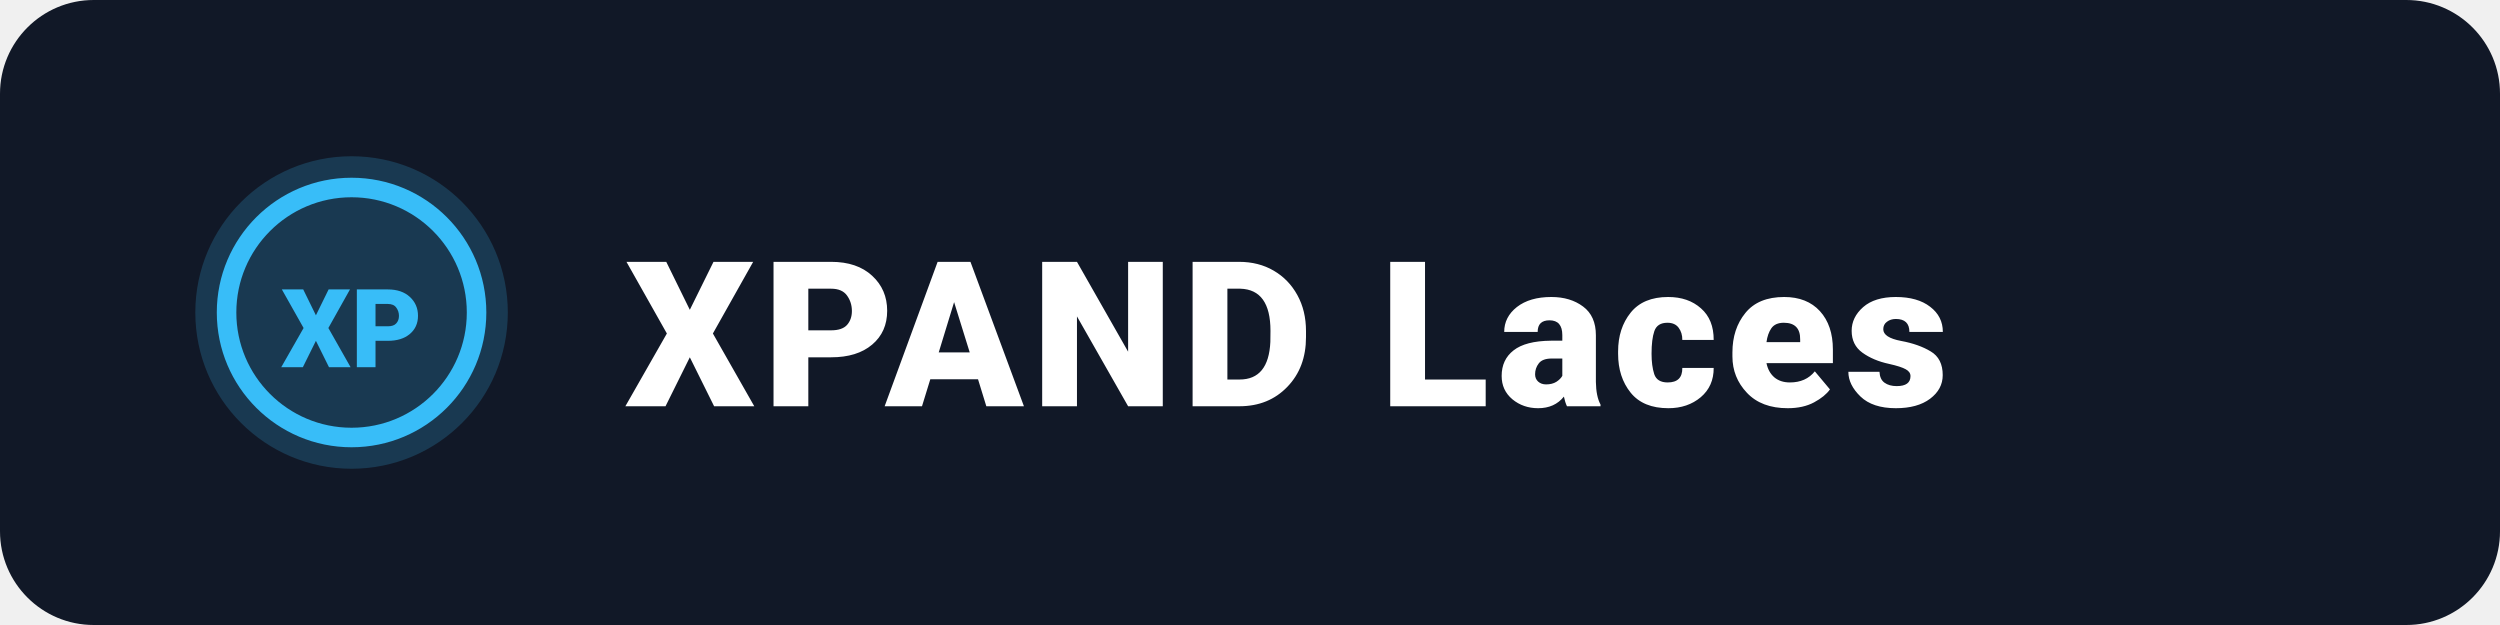
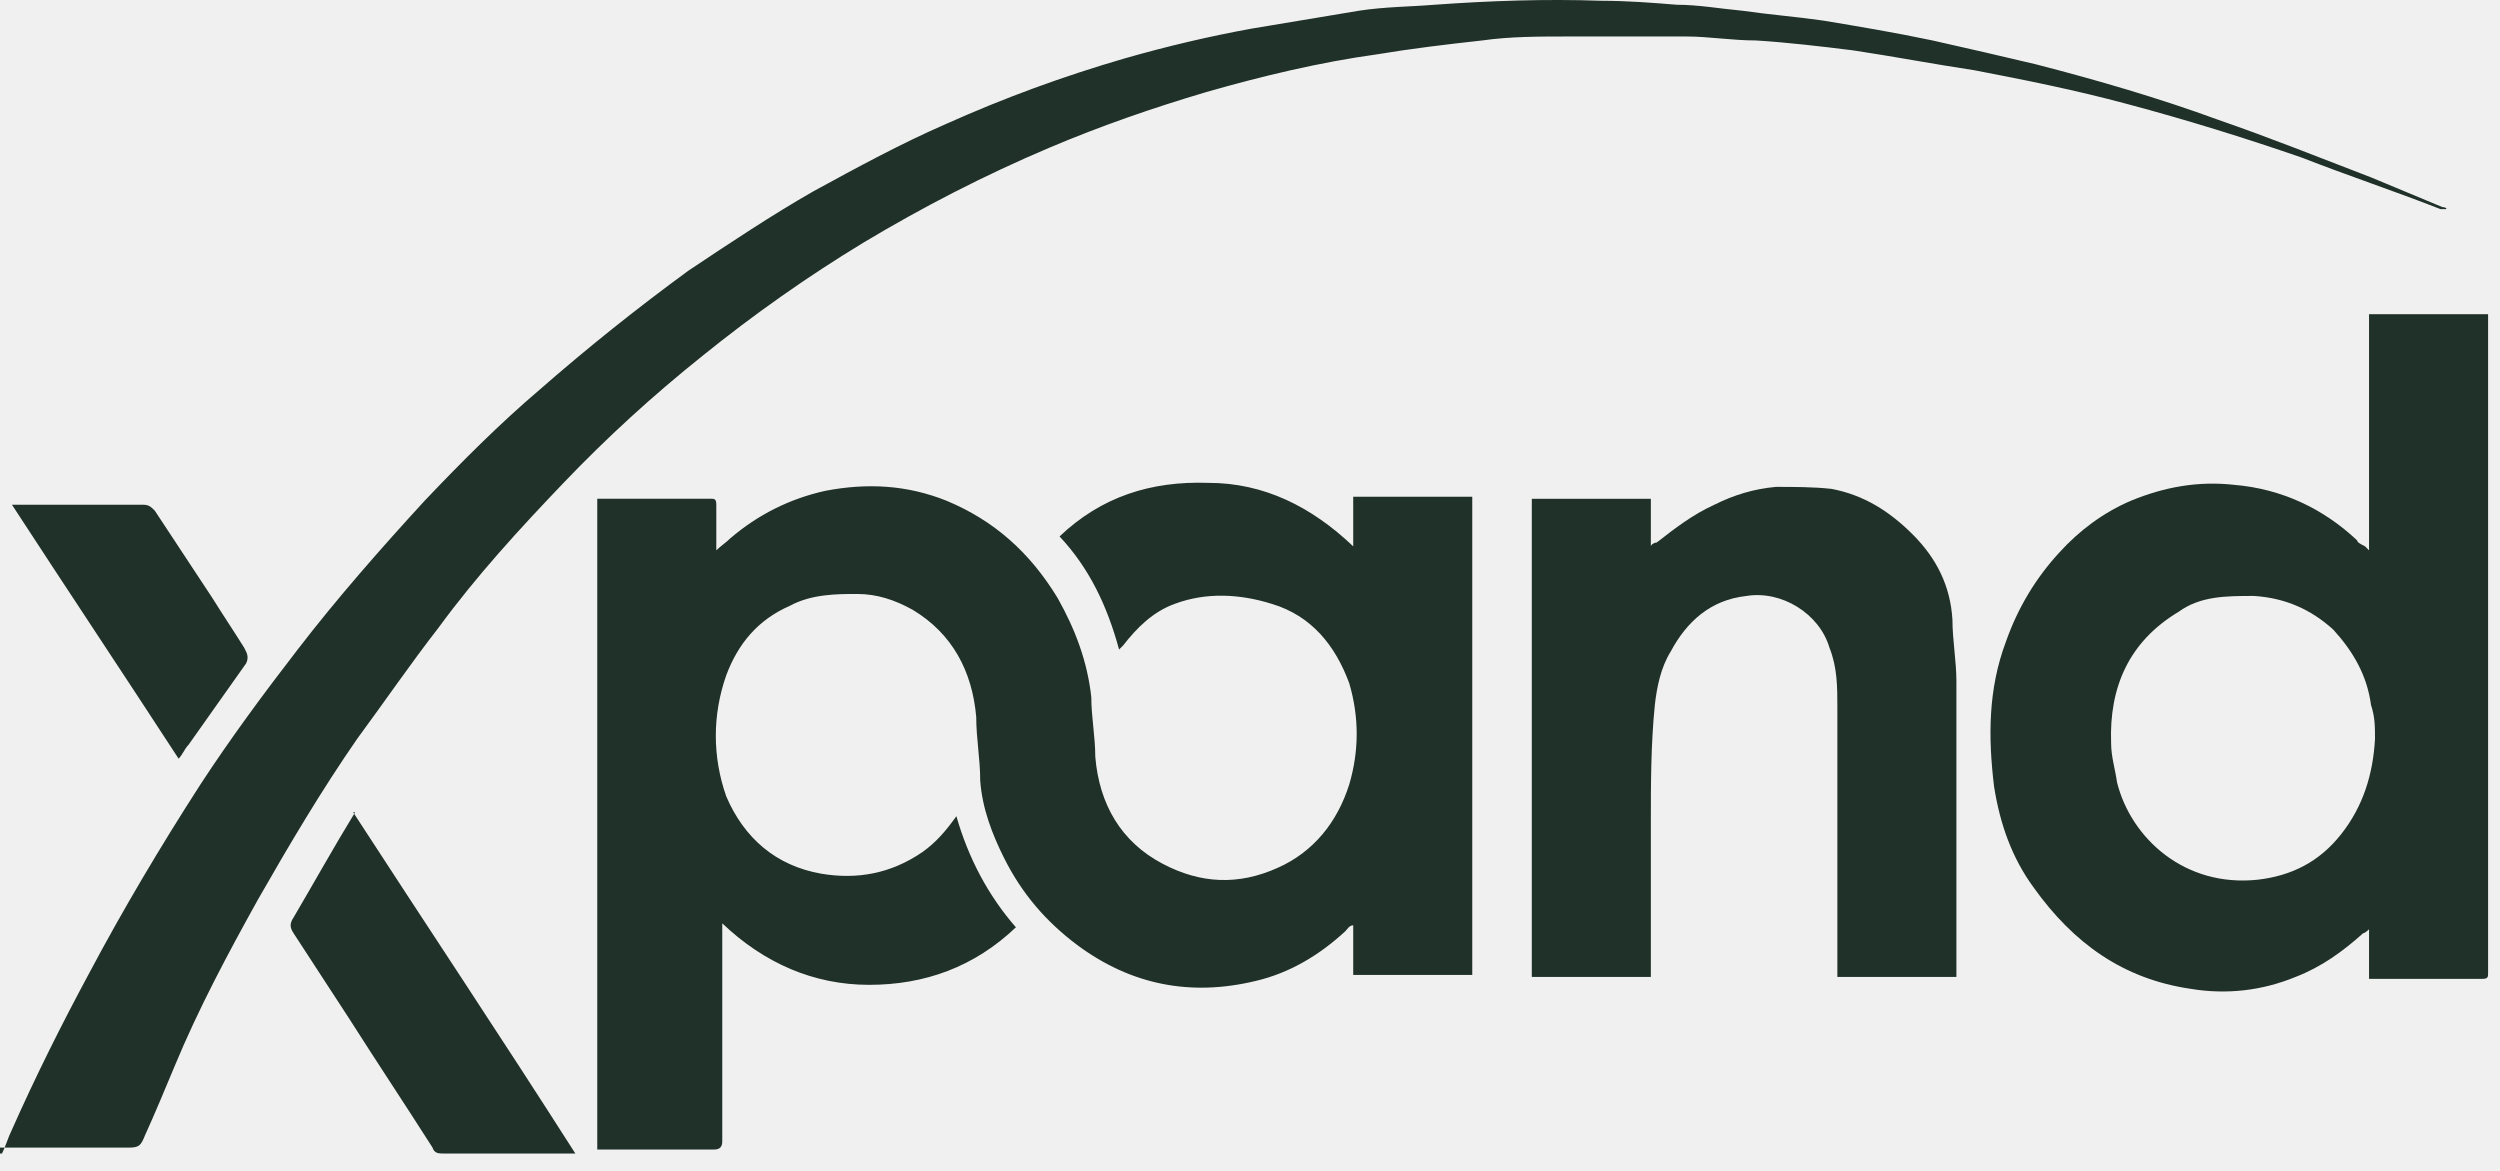
- <svg xmlns="http://www.w3.org/2000/svg" viewBox="0 0 320 80" width="320" height="80">
-   <rect width="320" height="80" rx="12" fill="#111827" />
-   <circle cx="45" cy="40" r="20" fill="#38BDF8" opacity="0.2" />
-   <circle cx="45" cy="40" r="16" fill="none" stroke="#38BDF8" stroke-width="2.5" />
-   <text x="45" y="47" font-family="-apple-system, BlinkMacSystemFont, 'Segoe UI', Roboto, sans-serif" font-size="14" font-weight="900" fill="#38BDF8" text-anchor="middle">XP</text>
-   <text x="80" y="52" font-family="-apple-system, BlinkMacSystemFont, 'Segoe UI', Roboto, sans-serif" font-size="26" font-weight="800" letter-spacing="1" fill="#FFFFFF">XPAND Laces</text>
+ <svg xmlns="http://www.w3.org/2000/svg" fill="none" viewBox="0 0 126 59" height="59" width="126">
+   <path fill="#203129" d="M30.102 58.136V25.136H35.802C36.002 25.136 36.102 25.136 36.102 25.436V27.736C36.302 27.536 36.602 27.336 36.802 27.136C38.202 25.936 39.802 25.136 41.602 24.736C43.702 24.336 45.702 24.436 47.702 25.236C50.102 26.236 51.902 27.836 53.302 30.136C54.202 31.736 54.802 33.336 55.002 35.136C55.002 36.136 55.202 37.136 55.202 38.136C55.402 40.536 56.502 42.436 58.602 43.536C60.502 44.536 62.402 44.636 64.402 43.736C66.202 42.936 67.402 41.436 68.002 39.536C68.502 37.836 68.502 36.136 68.002 34.436C67.302 32.536 66.102 31.036 64.102 30.436C62.502 29.936 60.802 29.836 59.202 30.436C58.102 30.836 57.302 31.636 56.602 32.536L56.402 32.736C55.802 30.536 54.902 28.636 53.402 27.036C55.502 25.036 58.002 24.236 60.902 24.336C63.702 24.336 66.102 25.536 68.202 27.536V25.036H74.202V49.136H68.202V46.636C68.002 46.636 67.902 46.836 67.802 46.936C66.502 48.136 65.002 49.036 63.302 49.436C60.002 50.236 57.002 49.636 54.302 47.636C52.702 46.436 51.502 45.036 50.602 43.236C50.002 42.036 49.502 40.736 49.402 39.336C49.402 38.236 49.202 37.236 49.202 36.136C49.002 33.836 48.002 31.936 46.002 30.736C45.102 30.236 44.202 29.936 43.202 29.936C42.202 29.936 40.902 29.936 39.802 30.536C38.202 31.236 37.202 32.436 36.602 34.036C35.902 36.036 35.902 38.136 36.602 40.136C37.502 42.236 39.102 43.636 41.402 44.036C43.202 44.336 44.902 44.036 46.502 42.936C47.202 42.436 47.702 41.836 48.202 41.136C48.802 43.236 49.802 45.136 51.202 46.736C49.102 48.736 46.602 49.636 43.802 49.636C41.002 49.636 38.502 48.536 36.402 46.536V57.536C36.402 57.803 36.268 57.936 36.002 57.936H30.102V58.136Z" />
+   <path fill="#203129" d="M0.1 58.139C0.3 57.739 0.4 57.339 0.6 56.939C1.8 54.239 3.1 51.639 4.5 49.039C6.2 45.839 8.1 42.639 10.1 39.539C11.6 37.239 13.3 34.939 15 32.739C17 30.139 19.2 27.639 21.4 25.239C23.3 23.239 25.2 21.339 27.2 19.639C29.6 17.539 32.1 15.539 34.7 13.639C36.8 12.239 38.9 10.839 41 9.639C43.2 8.439 45.4 7.239 47.7 6.239C50.6 4.939 53.6 3.839 56.7 2.939C58.8 2.339 60.9 1.839 63.1 1.439C64.9 1.139 66.7 0.839 68.5 0.539C69.8 0.339 71.1 0.339 72.3 0.239C75.1 0.039 77.9 -0.061 80.7 0.039C82 0.039 83.3 0.139 84.5 0.239C85.6 0.239 86.7 0.439 87.8 0.539C89.2 0.739 90.5 0.839 91.9 1.039C93.7 1.339 95.5 1.639 97.4 2.039C99.2 2.439 100.9 2.839 102.6 3.239C105.7 4.039 108.8 4.939 111.8 6.039C114.4 6.939 116.9 7.939 119.5 8.939C120.7 9.439 121.9 9.939 123.1 10.439C123.1 10.439 123.3 10.439 123.3 10.539H123C120.7 9.639 118.3 8.839 116 7.939C113.1 6.939 110.2 6.039 107.2 5.239C104.6 4.539 102.1 4.039 99.5 3.539C97.5 3.239 95.4 2.839 93.4 2.539C91.8 2.339 90.1 2.139 88.5 2.039C87.3 2.039 86.1 1.839 85 1.839H79C77.6 1.839 76.1 1.839 74.7 2.039C72.9 2.239 71.2 2.439 69.4 2.739C66.5 3.139 63.6 3.839 60.8 4.639C58.1 5.439 55.5 6.339 52.9 7.439C49.6 8.839 46.5 10.439 43.5 12.239C40.7 13.939 38 15.839 35.4 17.939C32.9 19.939 30.6 22.039 28.4 24.339C26.2 26.639 24 29.039 22.1 31.639C20.7 33.439 19.4 35.339 18 37.239C16.2 39.839 14.6 42.539 13 45.339C11.5 48.039 10 50.839 8.8 53.739C8.3 54.939 7.8 56.139 7.3 57.239C7.1 57.739 7 57.839 6.5 57.839H0V58.139H0.1Z" />
+   <path fill="#203129" d="M119.4 27.736V15.836H125.4V49.036C125.4 49.236 125.4 49.336 125.1 49.336H119.4V46.836C119.4 46.836 119.2 47.036 119.1 47.036C118.1 47.936 117 48.736 115.7 49.236C114 49.936 112.2 50.136 110.4 49.836C107 49.336 104.5 47.536 102.5 44.736C101.4 43.236 100.8 41.536 100.5 39.636C100.2 37.136 100.2 34.736 101.1 32.336C101.7 30.636 102.6 29.136 103.8 27.836C104.8 26.736 106 25.836 107.4 25.236C109.1 24.536 110.8 24.236 112.6 24.436C115 24.636 117.1 25.636 118.8 27.236C118.8 27.336 119 27.436 119.2 27.536L119.4 27.736ZM119.7 37.236C119.7 36.636 119.7 36.136 119.5 35.536C119.3 34.036 118.6 32.836 117.6 31.736C116.5 30.736 115.2 30.136 113.6 30.036C112.2 30.036 110.9 30.036 109.8 30.836C107.3 32.336 106.3 34.636 106.4 37.436C106.4 38.136 106.6 38.736 106.7 39.436C107.4 42.236 110.1 44.736 113.8 44.336C115.5 44.136 116.9 43.436 118 42.036C119.1 40.636 119.6 39.036 119.7 37.236Z" />
+   <path fill="#203129" d="M83.203 49.239H77.203V25.139H83.203V27.539C83.203 27.439 83.403 27.339 83.503 27.339C84.403 26.639 85.303 25.939 86.403 25.439C87.403 24.939 88.403 24.639 89.503 24.539C90.403 24.539 91.403 24.539 92.303 24.639C93.903 24.939 95.203 25.739 96.403 26.939C97.603 28.139 98.303 29.539 98.403 31.239C98.403 32.239 98.603 33.339 98.603 34.339V49.239H92.603V35.639C92.603 34.639 92.603 33.639 92.203 32.639C91.703 30.939 89.803 29.739 88.003 30.039C86.203 30.239 85.003 31.339 84.203 32.839C83.703 33.639 83.503 34.639 83.403 35.539C83.203 37.539 83.203 39.539 83.203 41.439V49.239Z" />
+   <path fill="#203129" d="M17.798 40.938C21.498 46.638 25.298 52.337 28.998 58.138H22.398C22.098 58.138 21.898 58.138 21.798 57.837C20.398 55.638 18.998 53.538 17.598 51.337C16.698 49.938 15.698 48.438 14.798 47.038C14.598 46.737 14.598 46.538 14.798 46.237C15.798 44.538 16.798 42.737 17.898 40.938H17.798Z" />
+   <path fill="#203129" d="M9.002 38.237C6.202 33.938 3.402 29.738 0.602 25.438H7.202C7.502 25.438 7.602 25.538 7.802 25.738C8.802 27.238 9.702 28.637 10.702 30.137C11.202 30.938 11.802 31.837 12.302 32.638C12.302 32.638 12.302 32.638 12.402 32.837C12.502 33.038 12.502 33.237 12.402 33.438C11.402 34.837 10.502 36.138 9.502 37.538C9.302 37.737 9.202 38.038 9.002 38.237Z" />
</svg>
